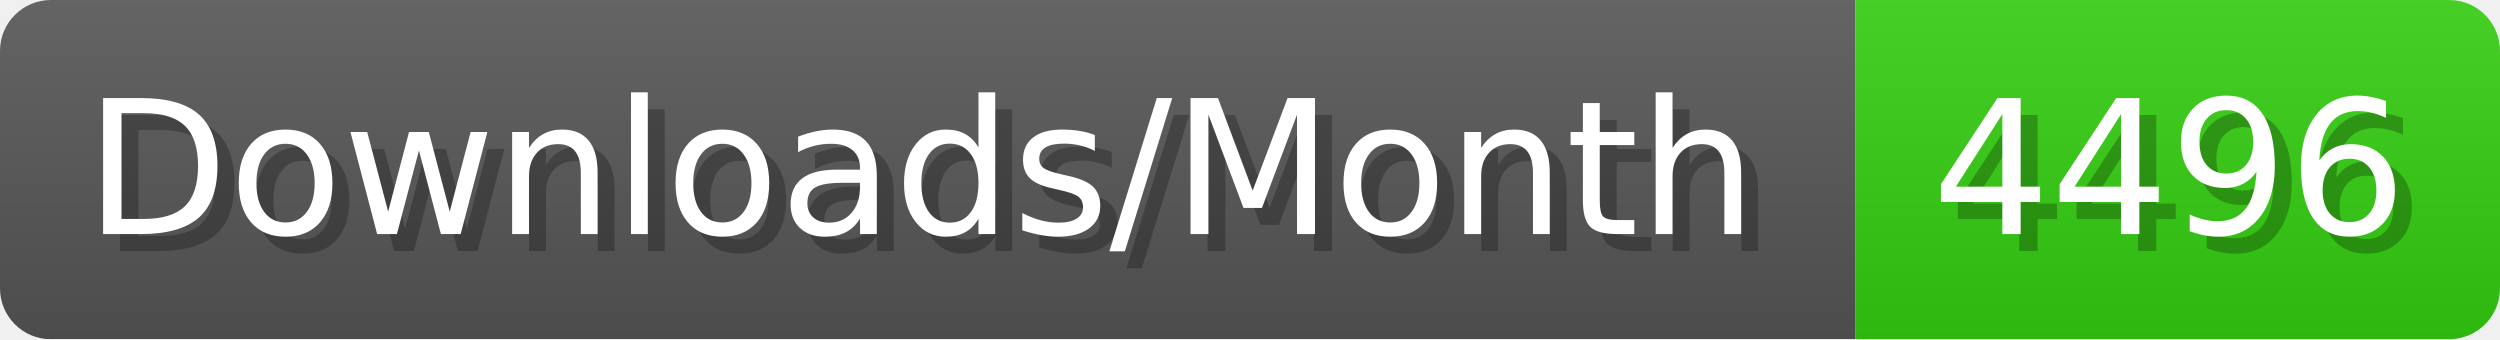
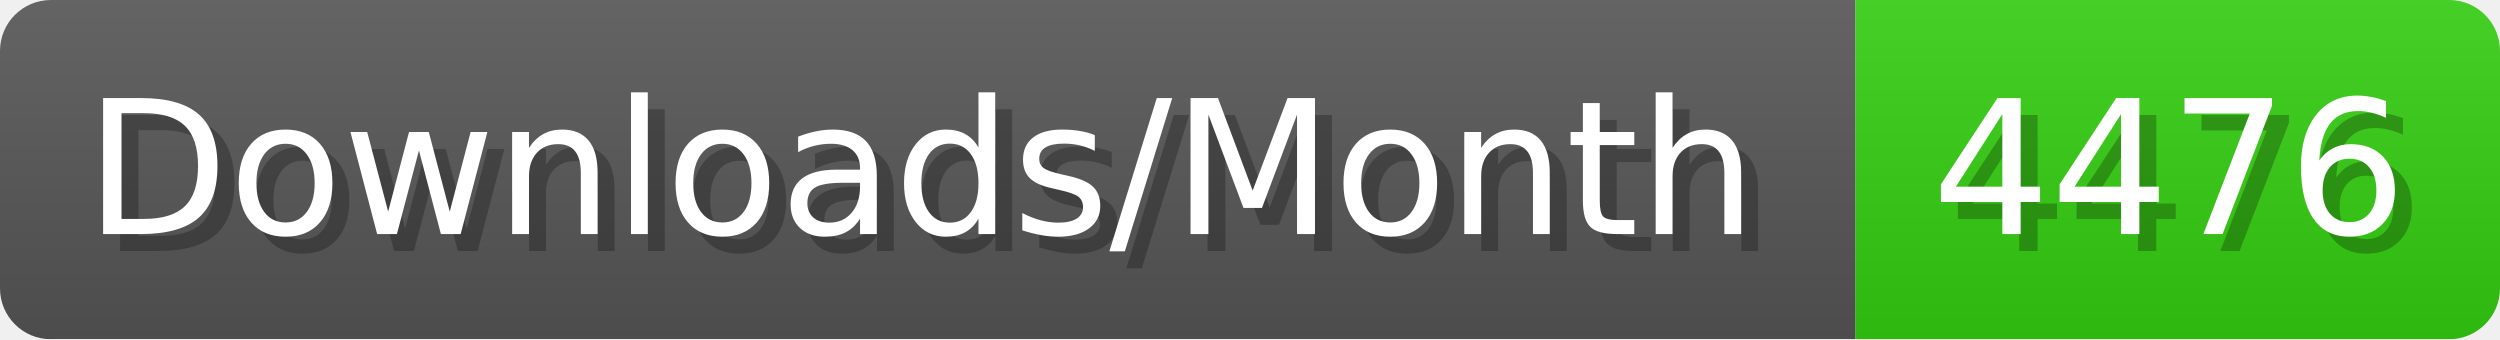
- <svg xmlns="http://www.w3.org/2000/svg" width="147.4" height="20" viewBox="0 0 1474 200" role="img" aria-label="Downloads/Month: 4496">
+ <svg xmlns="http://www.w3.org/2000/svg" width="147.4" height="20" viewBox="0 0 1474 200" role="img" aria-label="Downloads/Month: 4476">
  <linearGradient id="YlXUI" x2="0" y2="100%">
    <stop offset="0" stop-opacity=".1" stop-color="#EEE" />
    <stop offset="1" stop-opacity=".1" />
  </linearGradient>
  <mask id="JHhop">
    <rect width="1474" height="200" rx="30" fill="#FFF" />
  </mask>
  <g mask="url(#JHhop)">
    <rect width="1094" height="200" fill="#555" />
    <rect width="380" height="200" fill="#3C1" x="1094" />
    <rect width="1474" height="200" fill="url(#YlXUI)" />
  </g>
  <g aria-hidden="true" fill="#fff" text-anchor="start" font-family="Verdana,DejaVu Sans,sans-serif" font-size="110">
    <text x="60" y="148" textLength="994" fill="#000" opacity="0.25">Downloads/Month</text>
    <text x="50" y="138" textLength="994">Downloads/Month</text>
-     <text x="1149" y="148" textLength="280" fill="#000" opacity="0.25">4496</text>
-     <text x="1139" y="138" textLength="280">4496</text>
+     <text x="1149" y="148" textLength="280" fill="#000" opacity="0.25">4476</text>
+     <text x="1139" y="138" textLength="280">4476</text>
  </g>
</svg>
